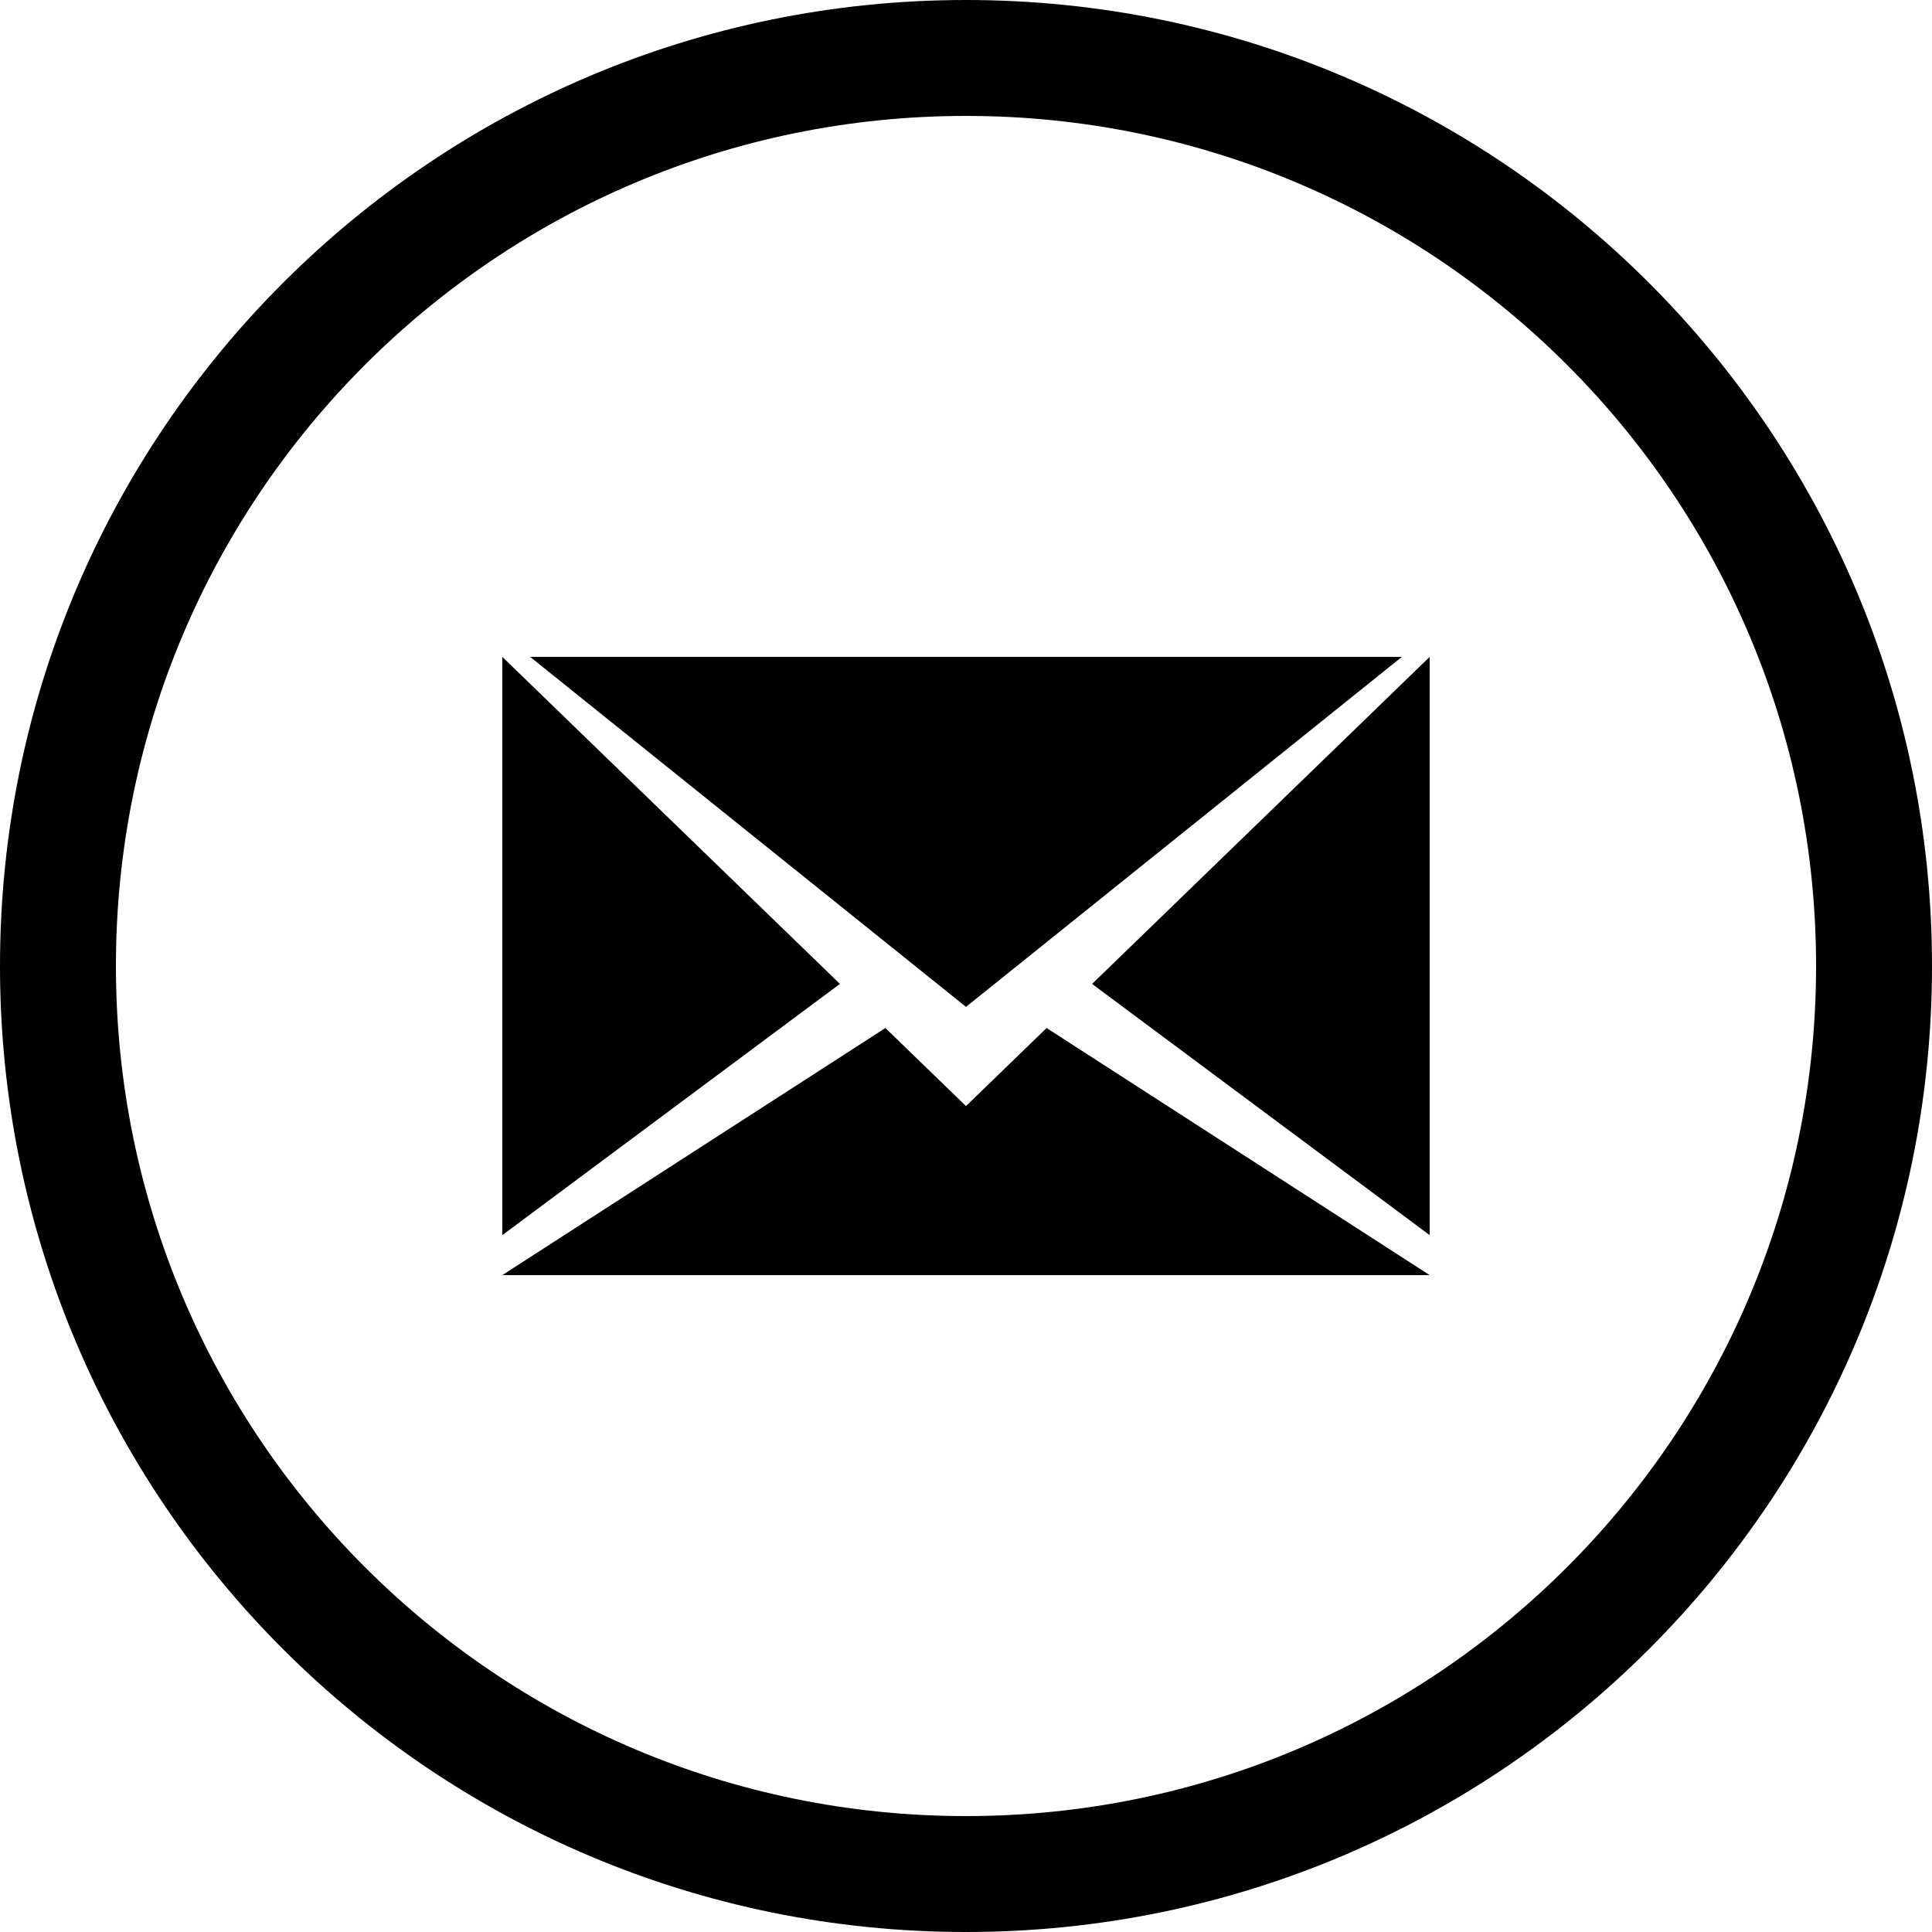
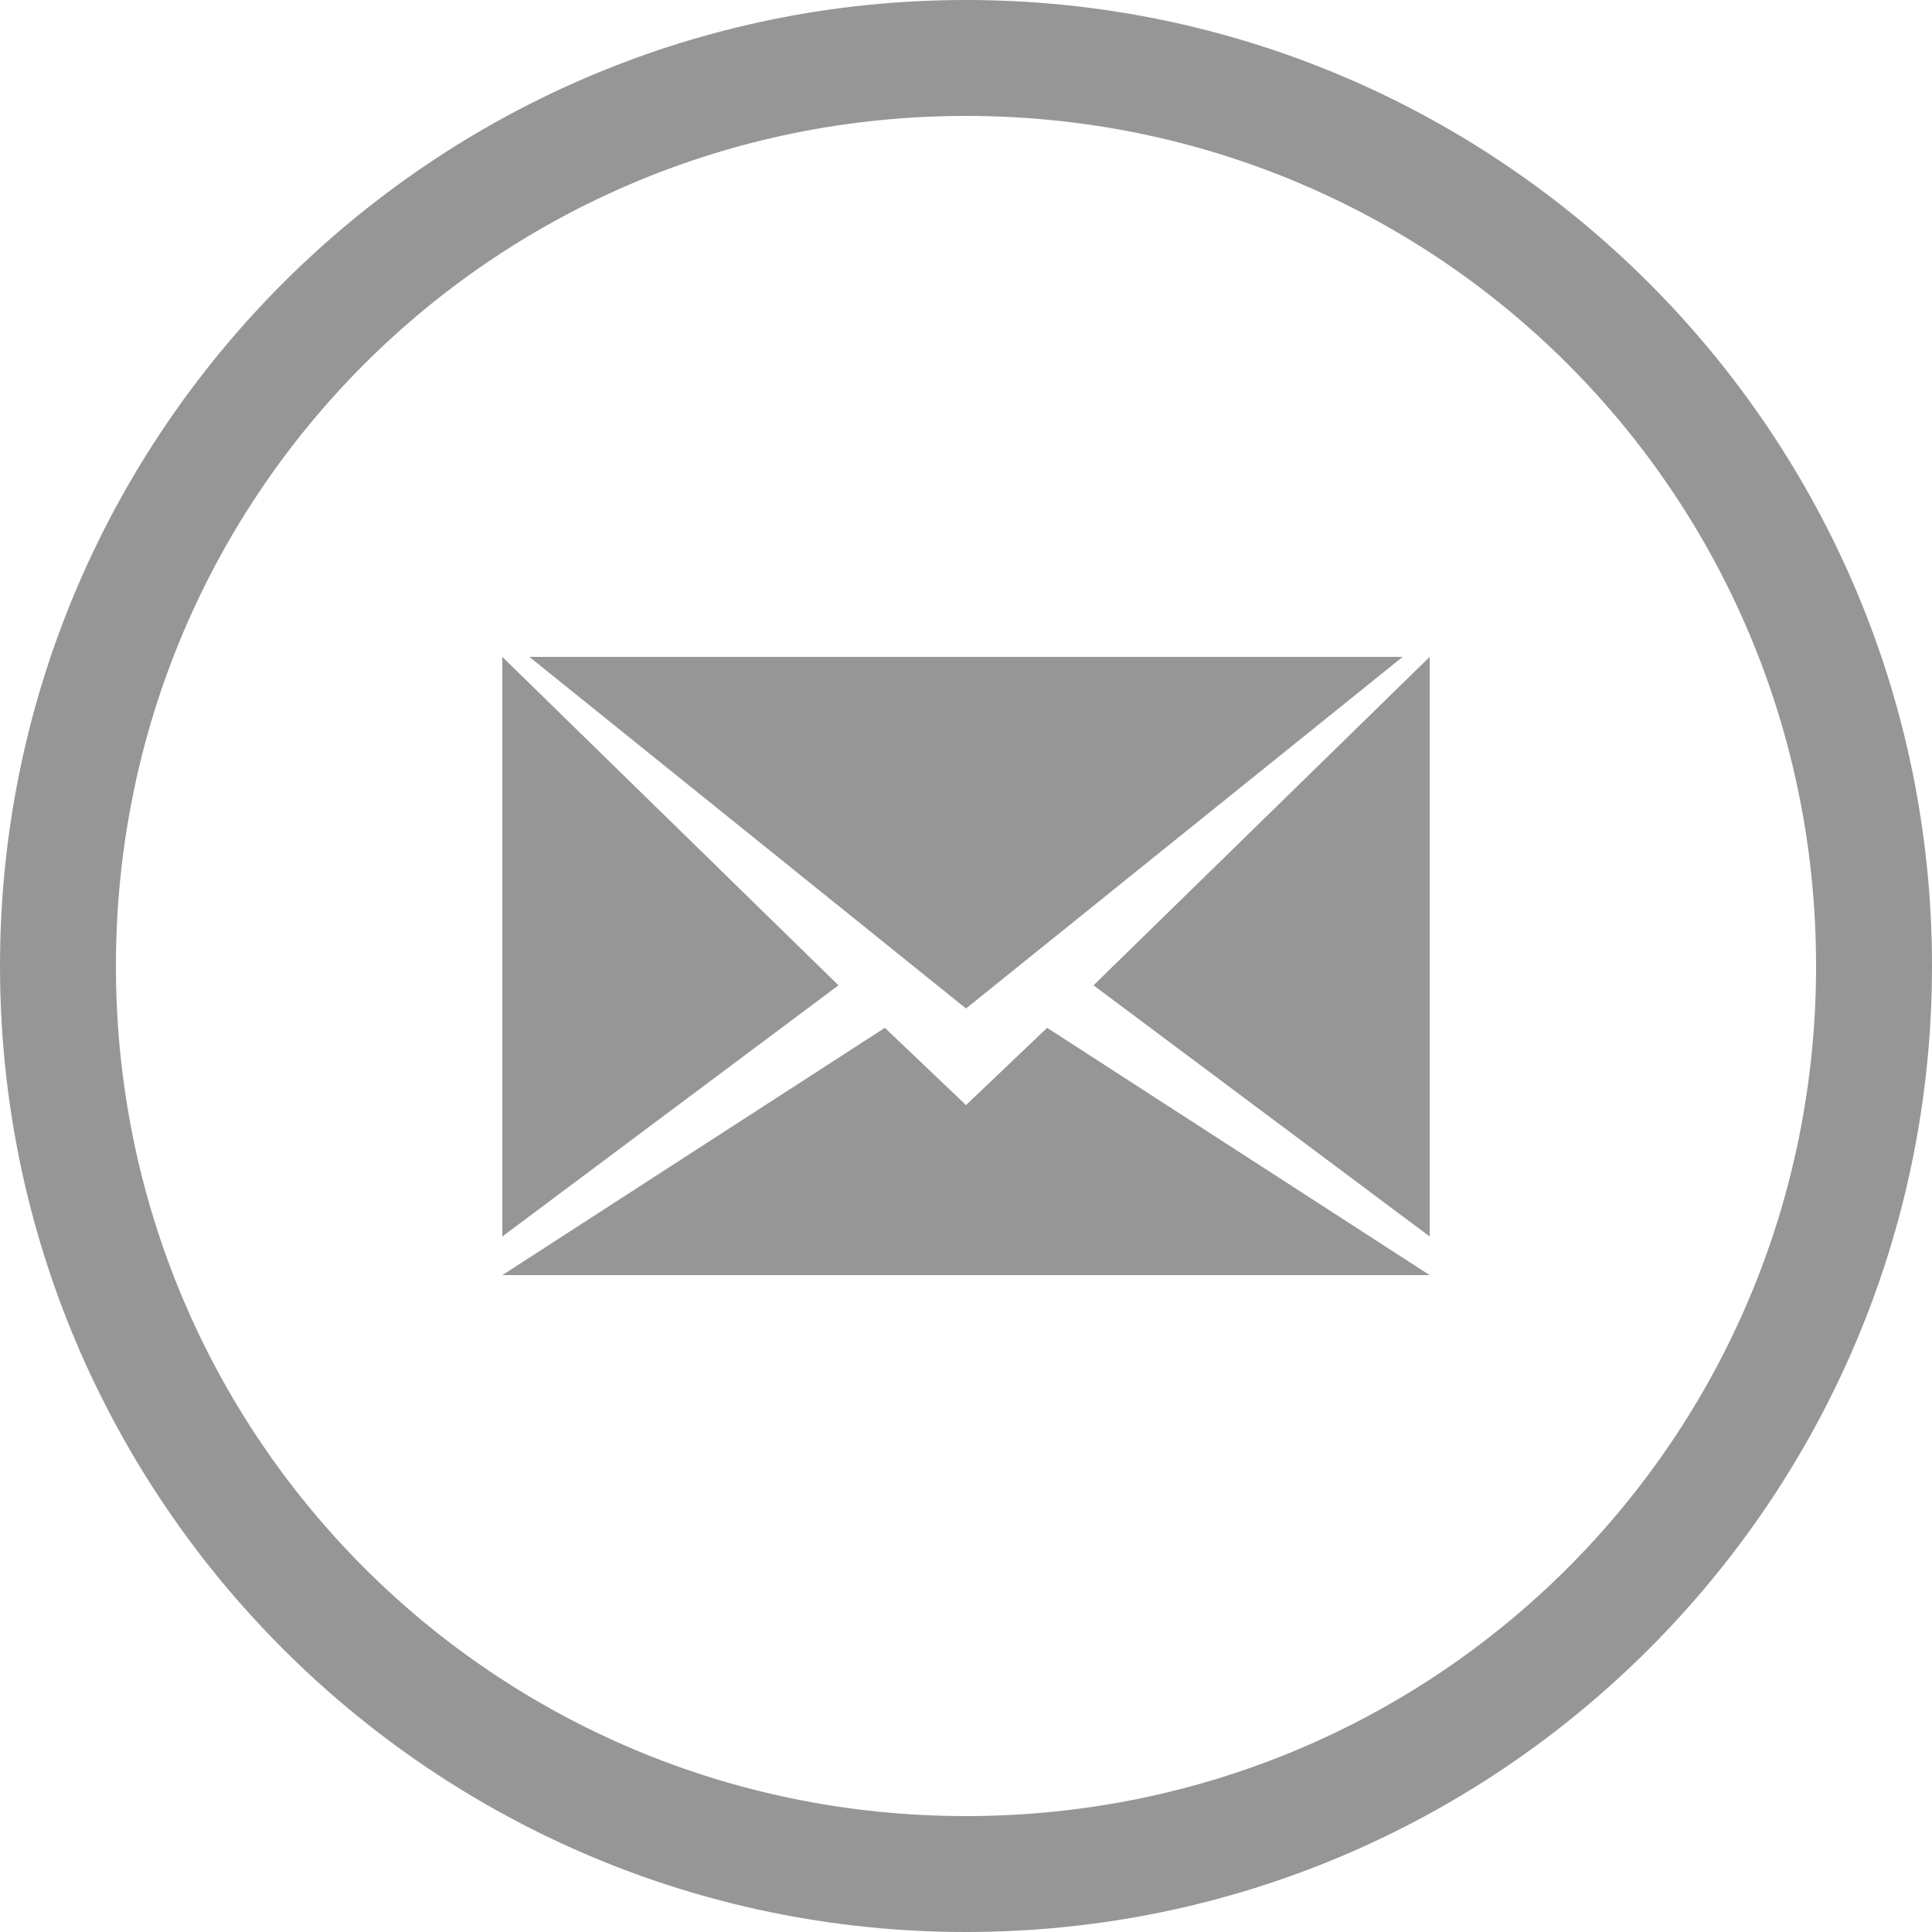
- <svg xmlns="http://www.w3.org/2000/svg" height="50px" version="1.1" viewBox="0 0 50 50" width="50px">
-   <defs />
-   <g fill="none" fill-rule="evenodd" id="Page-1" stroke="none" stroke-width="1">
-     <g fill="#000000" id="Mail">
-       <path d="M25,0 C11.193,0 0,11.193 0,25 C0,38.807 11.193,50 25,50 C38.807,50 50,38.807 50,25 C50,11.193 38.807,0 25,0 Z M25,3 C12.85,3 3,12.85 3,25 C3,37.15 12.85,47 25,47 C37.15,47 47,37.15 47,25 C47,12.85 37.15,3 25,3 Z M37,31.965 L37,17 L28.263,25.464 L37,31.965 Z M13,31.965 L21.737,25.463 L13,17 L13,31.965 Z M22.914,26.605 L13,33 L37,33 L27.086,26.605 L25,28.625 L22.914,26.605 Z M13.72,17 L25,26.058 L36.28,17 L13.72,17 Z M13.72,17" id="Oval-1" />
-     </g>
-   </g>
+ <svg xmlns="http://www.w3.org/2000/svg" version="1.1" id="圖層_1" x="0px" y="0px" viewBox="0 0 50 50" style="enable-background:new 0 0 50 50;" xml:space="preserve">
+   <style type="text/css">
+ 	.st0{fill:#969696;}
+ </style>
+   <path class="st0" d="M25,0C11.2,0,0,11.2,0,25s11.2,25,25,25s25-11.2,25-25S38.8,0,25,0z M25,47C12.8,47,3,37.2,3,25S12.8,3,25,3  s22,9.8,22,22S37.2,47,25,47z" />
+   <polygon class="st0" points="37,32 37,17 28.3,25.5 " />
+   <polygon class="st0" points="13,32 21.7,25.5 13,17 " />
+   <polygon class="st0" points="22.9,26.6 13,33 37,33 27.1,26.6 25,28.6 " />
+   <polygon class="st0" points="13.7,17 25,26.1 36.3,17 " />
</svg>
